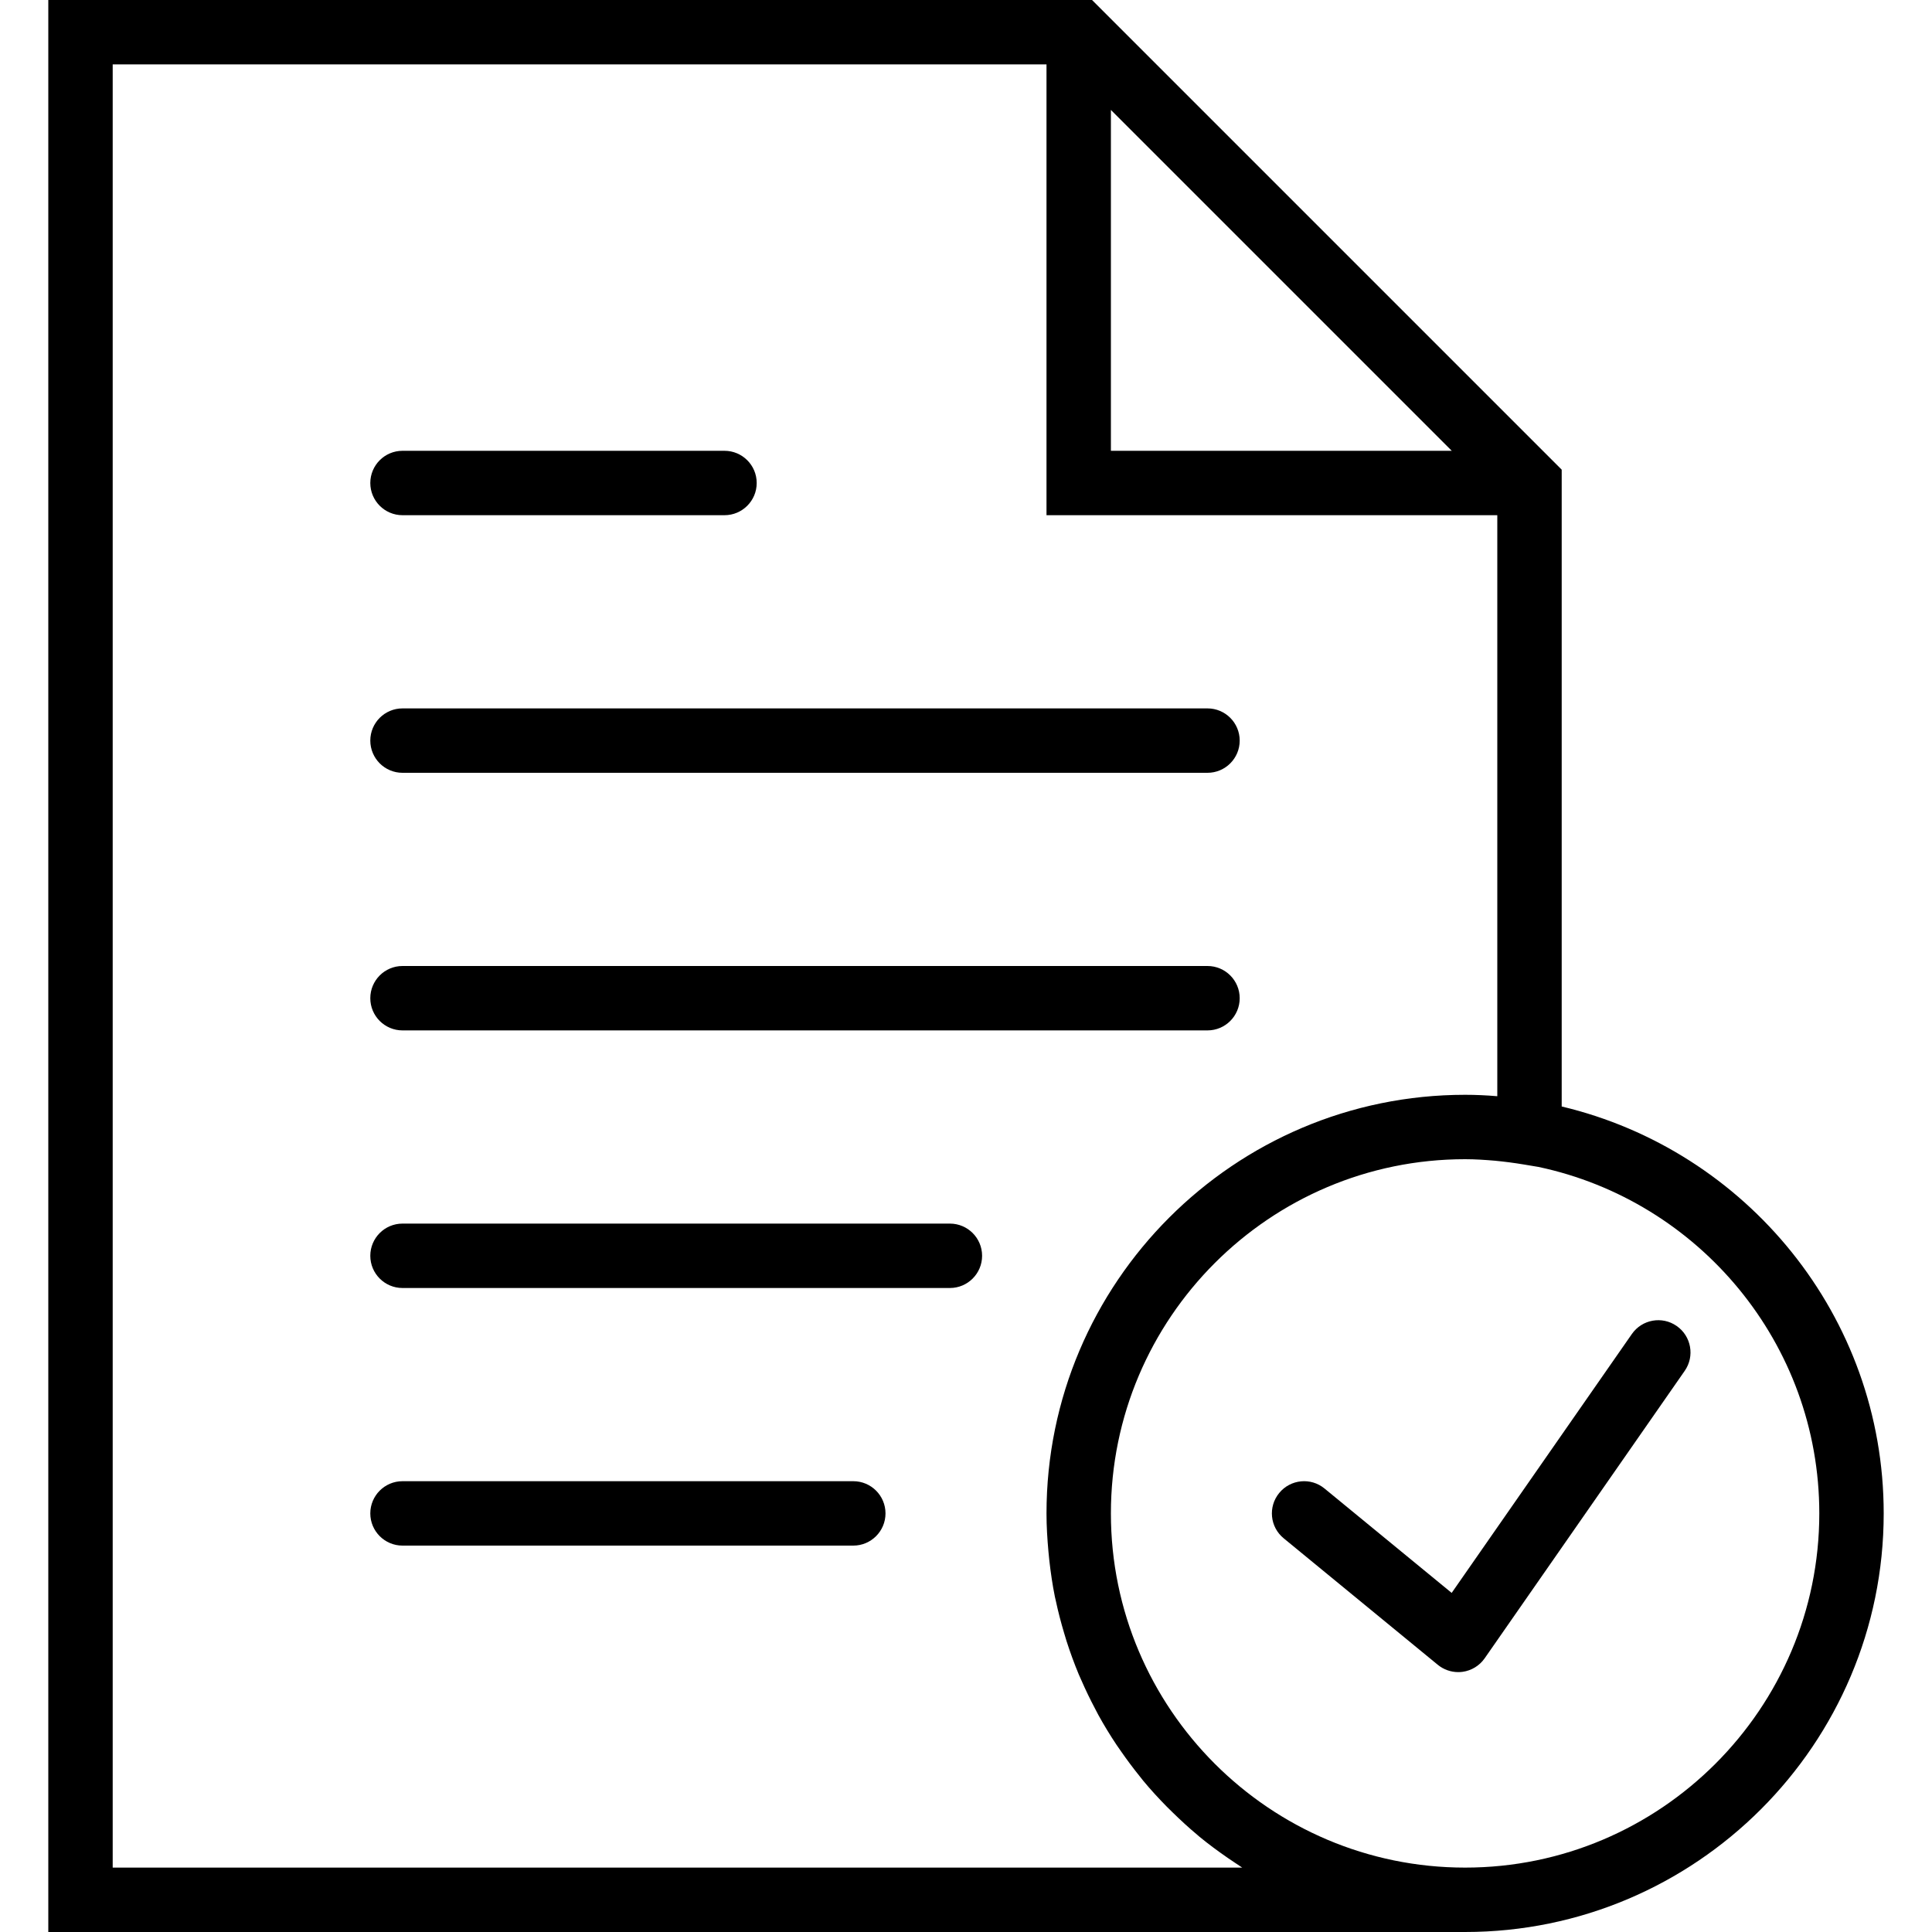
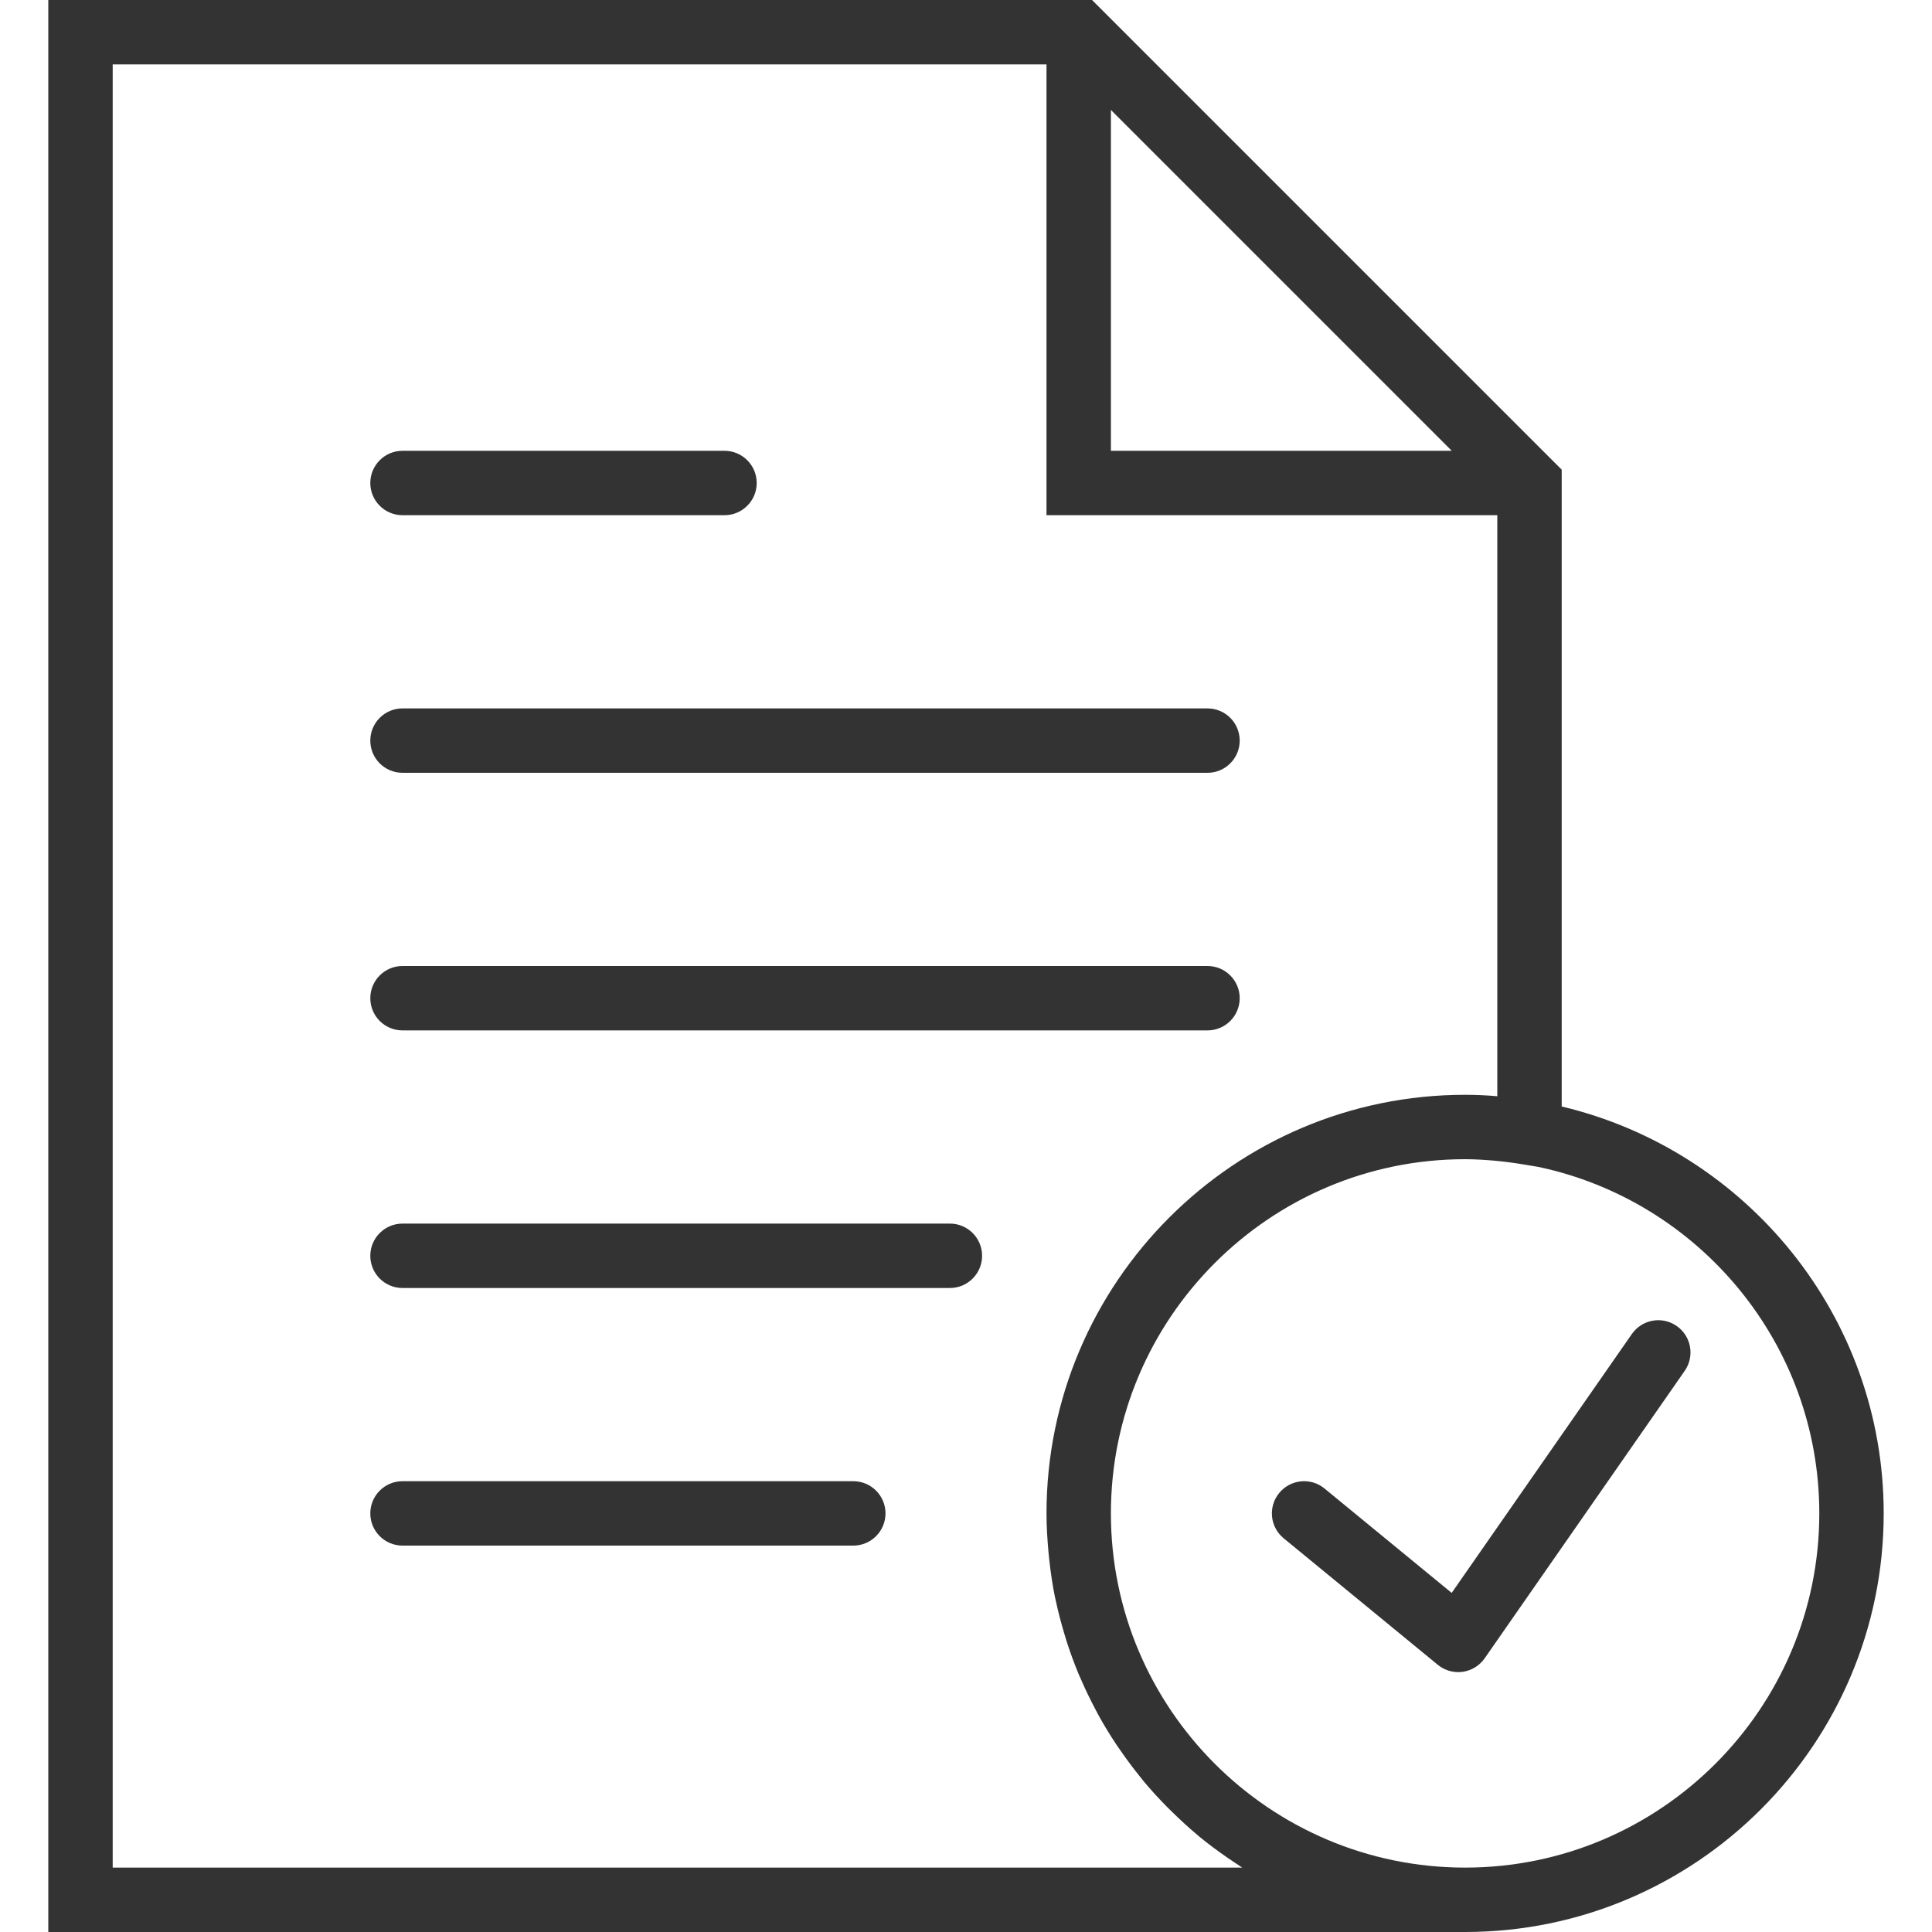
- <svg xmlns="http://www.w3.org/2000/svg" width="64" height="64" viewBox="0 0 60 60" class="svg-icon">
+ <svg xmlns="http://www.w3.org/2000/svg" width="64" height="64" viewBox="0 0 60 60" class="svg-icon" fill="#333">
  <g>
    <path d="M12.5,24h25c0.552,0,1-0.448,1-1s-0.448-1-1-1h-25c-0.552,0-1,0.448-1,1S11.948,24,12.5,24z" />
    <path d="M12.5,16h10c0.552,0,1-0.448,1-1s-0.448-1-1-1h-10c-0.552,0-1,0.448-1,1S11.948,16,12.5,16z" />
    <path d="M12.5,32h25c0.552,0,1-0.448,1-1s-0.448-1-1-1h-25c-0.552,0-1,0.448-1,1S11.948,32,12.5,32z" />
    <path d="M29.5,38h-17c-0.552,0-1,0.448-1,1s0.448,1,1,1h17c0.552,0,1-0.448,1-1S30.052,38,29.5,38z" />
    <path d="M26.5,46h-14c-0.552,0-1,0.448-1,1s0.448,1,1,1h14c0.552,0,1-0.448,1-1S27.052,46,26.5,46z" />
    <path d="M48.5,34.363V14.586L33.914,0H1.5v60h44c7.168,0,13-5.832,13-13C58.5,40.866,54.224,35.723,48.5,34.363z M34.5,3.414                                                         L45.086,14H34.5V3.414z M38.578,58H3.5V2h29v14h14v18.044C46.158,34.015,45.826,34,45.5,34c-7.168,0-13,5.832-13,13                                                         c0,0.399,0.025,0.792,0.06,1.183c0.008,0.091,0.017,0.181,0.027,0.272c0.043,0.382,0.098,0.76,0.173,1.131                                                         c0.009,0.044,0.021,0.087,0.03,0.131c0.072,0.338,0.159,0.67,0.257,0.998c0.025,0.082,0.048,0.165,0.074,0.246                                                         c0.113,0.352,0.239,0.698,0.38,1.037c0.027,0.064,0.057,0.126,0.084,0.189c0.129,0.296,0.269,0.585,0.419,0.869                                                         c0.036,0.068,0.07,0.137,0.107,0.205c0.175,0.317,0.363,0.626,0.564,0.927c0.046,0.069,0.094,0.135,0.141,0.203                                                         c0.183,0.264,0.375,0.521,0.576,0.77c0.038,0.047,0.074,0.096,0.113,0.143c0.231,0.278,0.475,0.544,0.728,0.801                                                         c0.062,0.063,0.125,0.124,0.189,0.186c0.245,0.239,0.496,0.471,0.759,0.69c0.023,0.02,0.045,0.041,0.069,0.06                                                         c0.282,0.232,0.577,0.449,0.879,0.658c0.073,0.051,0.147,0.1,0.221,0.149C38.427,57.897,38.501,57.951,38.578,58z M45.5,58                                                         c-6.065,0-11-4.935-11-11s4.935-11,11-11c0.312,0,0.62,0.021,0.926,0.047c0.291,0.028,0.592,0.066,0.909,0.119l0.443,0.074                                                         C52.753,37.293,56.5,41.716,56.5,47C56.5,53.065,51.565,58,45.5,58z" />
    <path d="M50.679,41.429l-5.596,8.04l-3.949-3.242c-0.426-0.351-1.057-0.288-1.407,0.139c-0.351,0.427-0.289,1.057,0.139,1.407                                                         l4.786,3.929c0.18,0.147,0.404,0.227,0.634,0.227c0.045,0,0.091-0.003,0.137-0.009c0.276-0.039,0.524-0.19,0.684-0.419l6.214-8.929                                                         c0.315-0.453,0.204-1.077-0.25-1.392C51.617,40.863,50.995,40.976,50.679,41.429z" />
  </g>
</svg>
